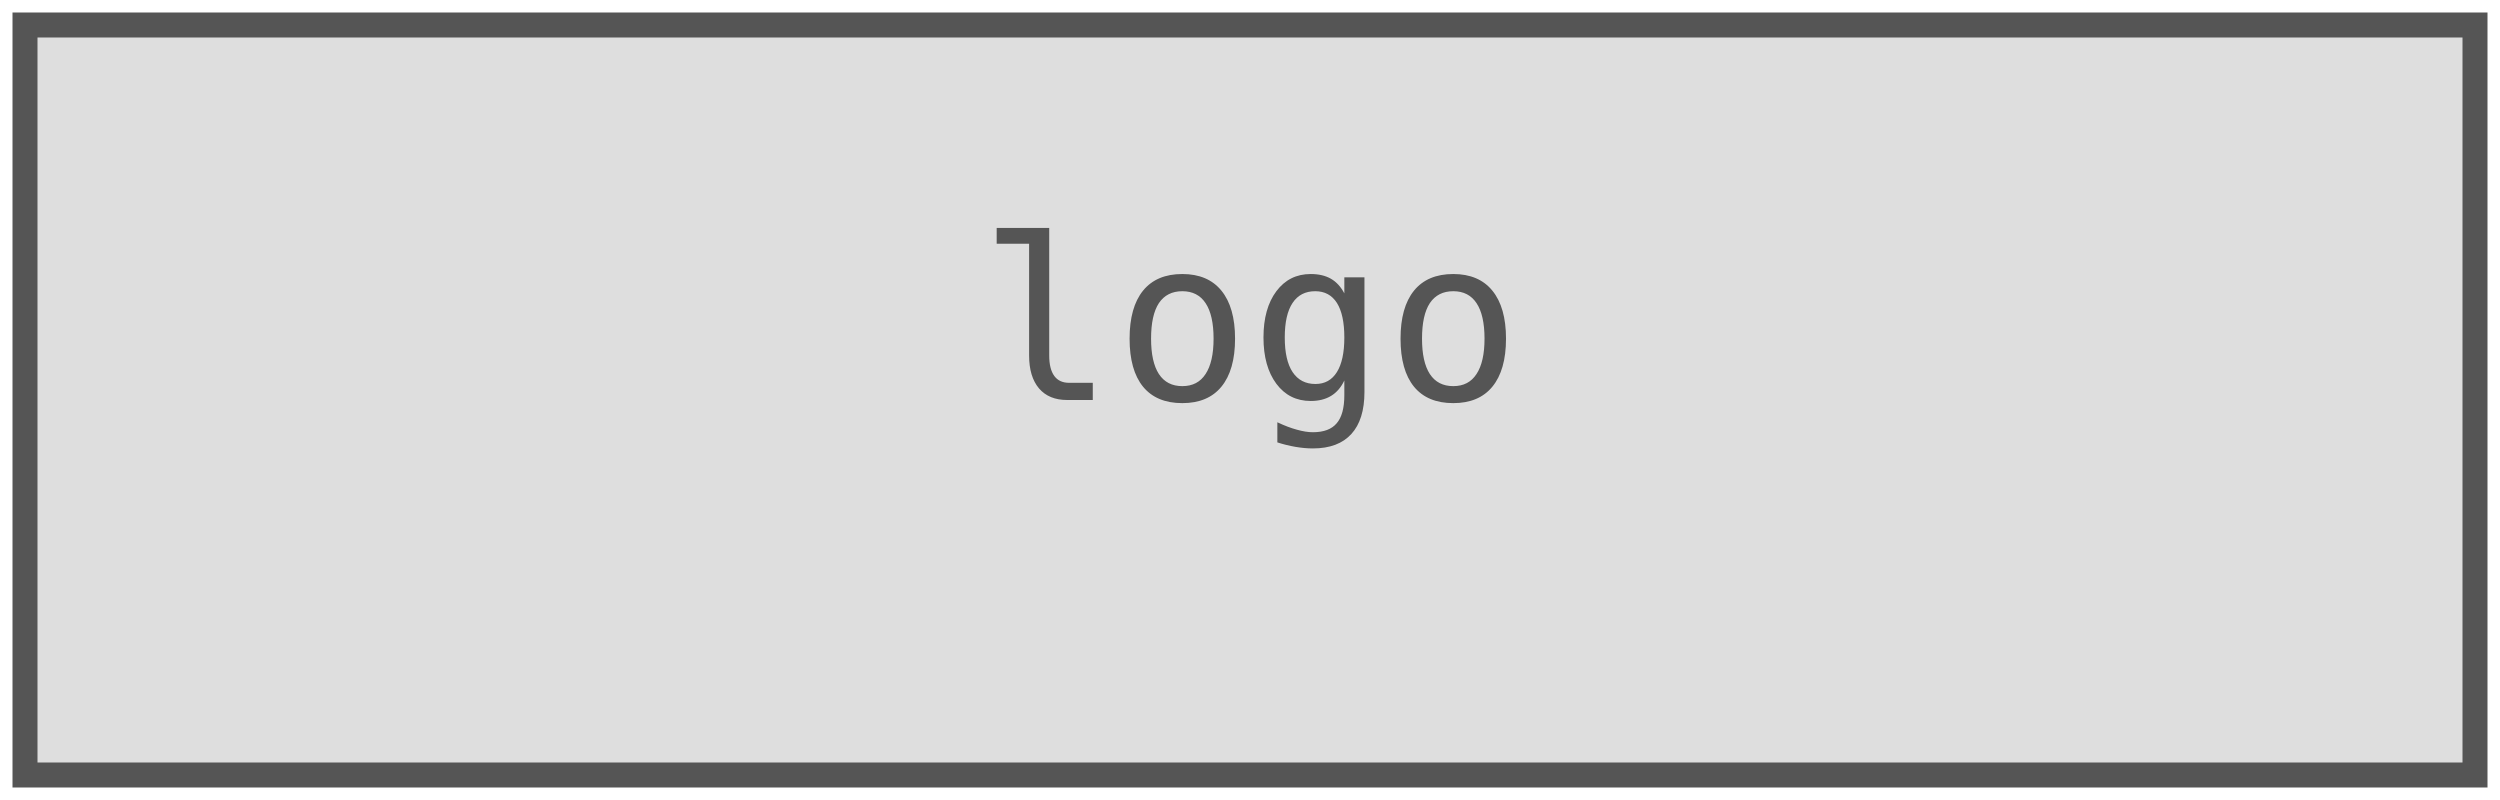
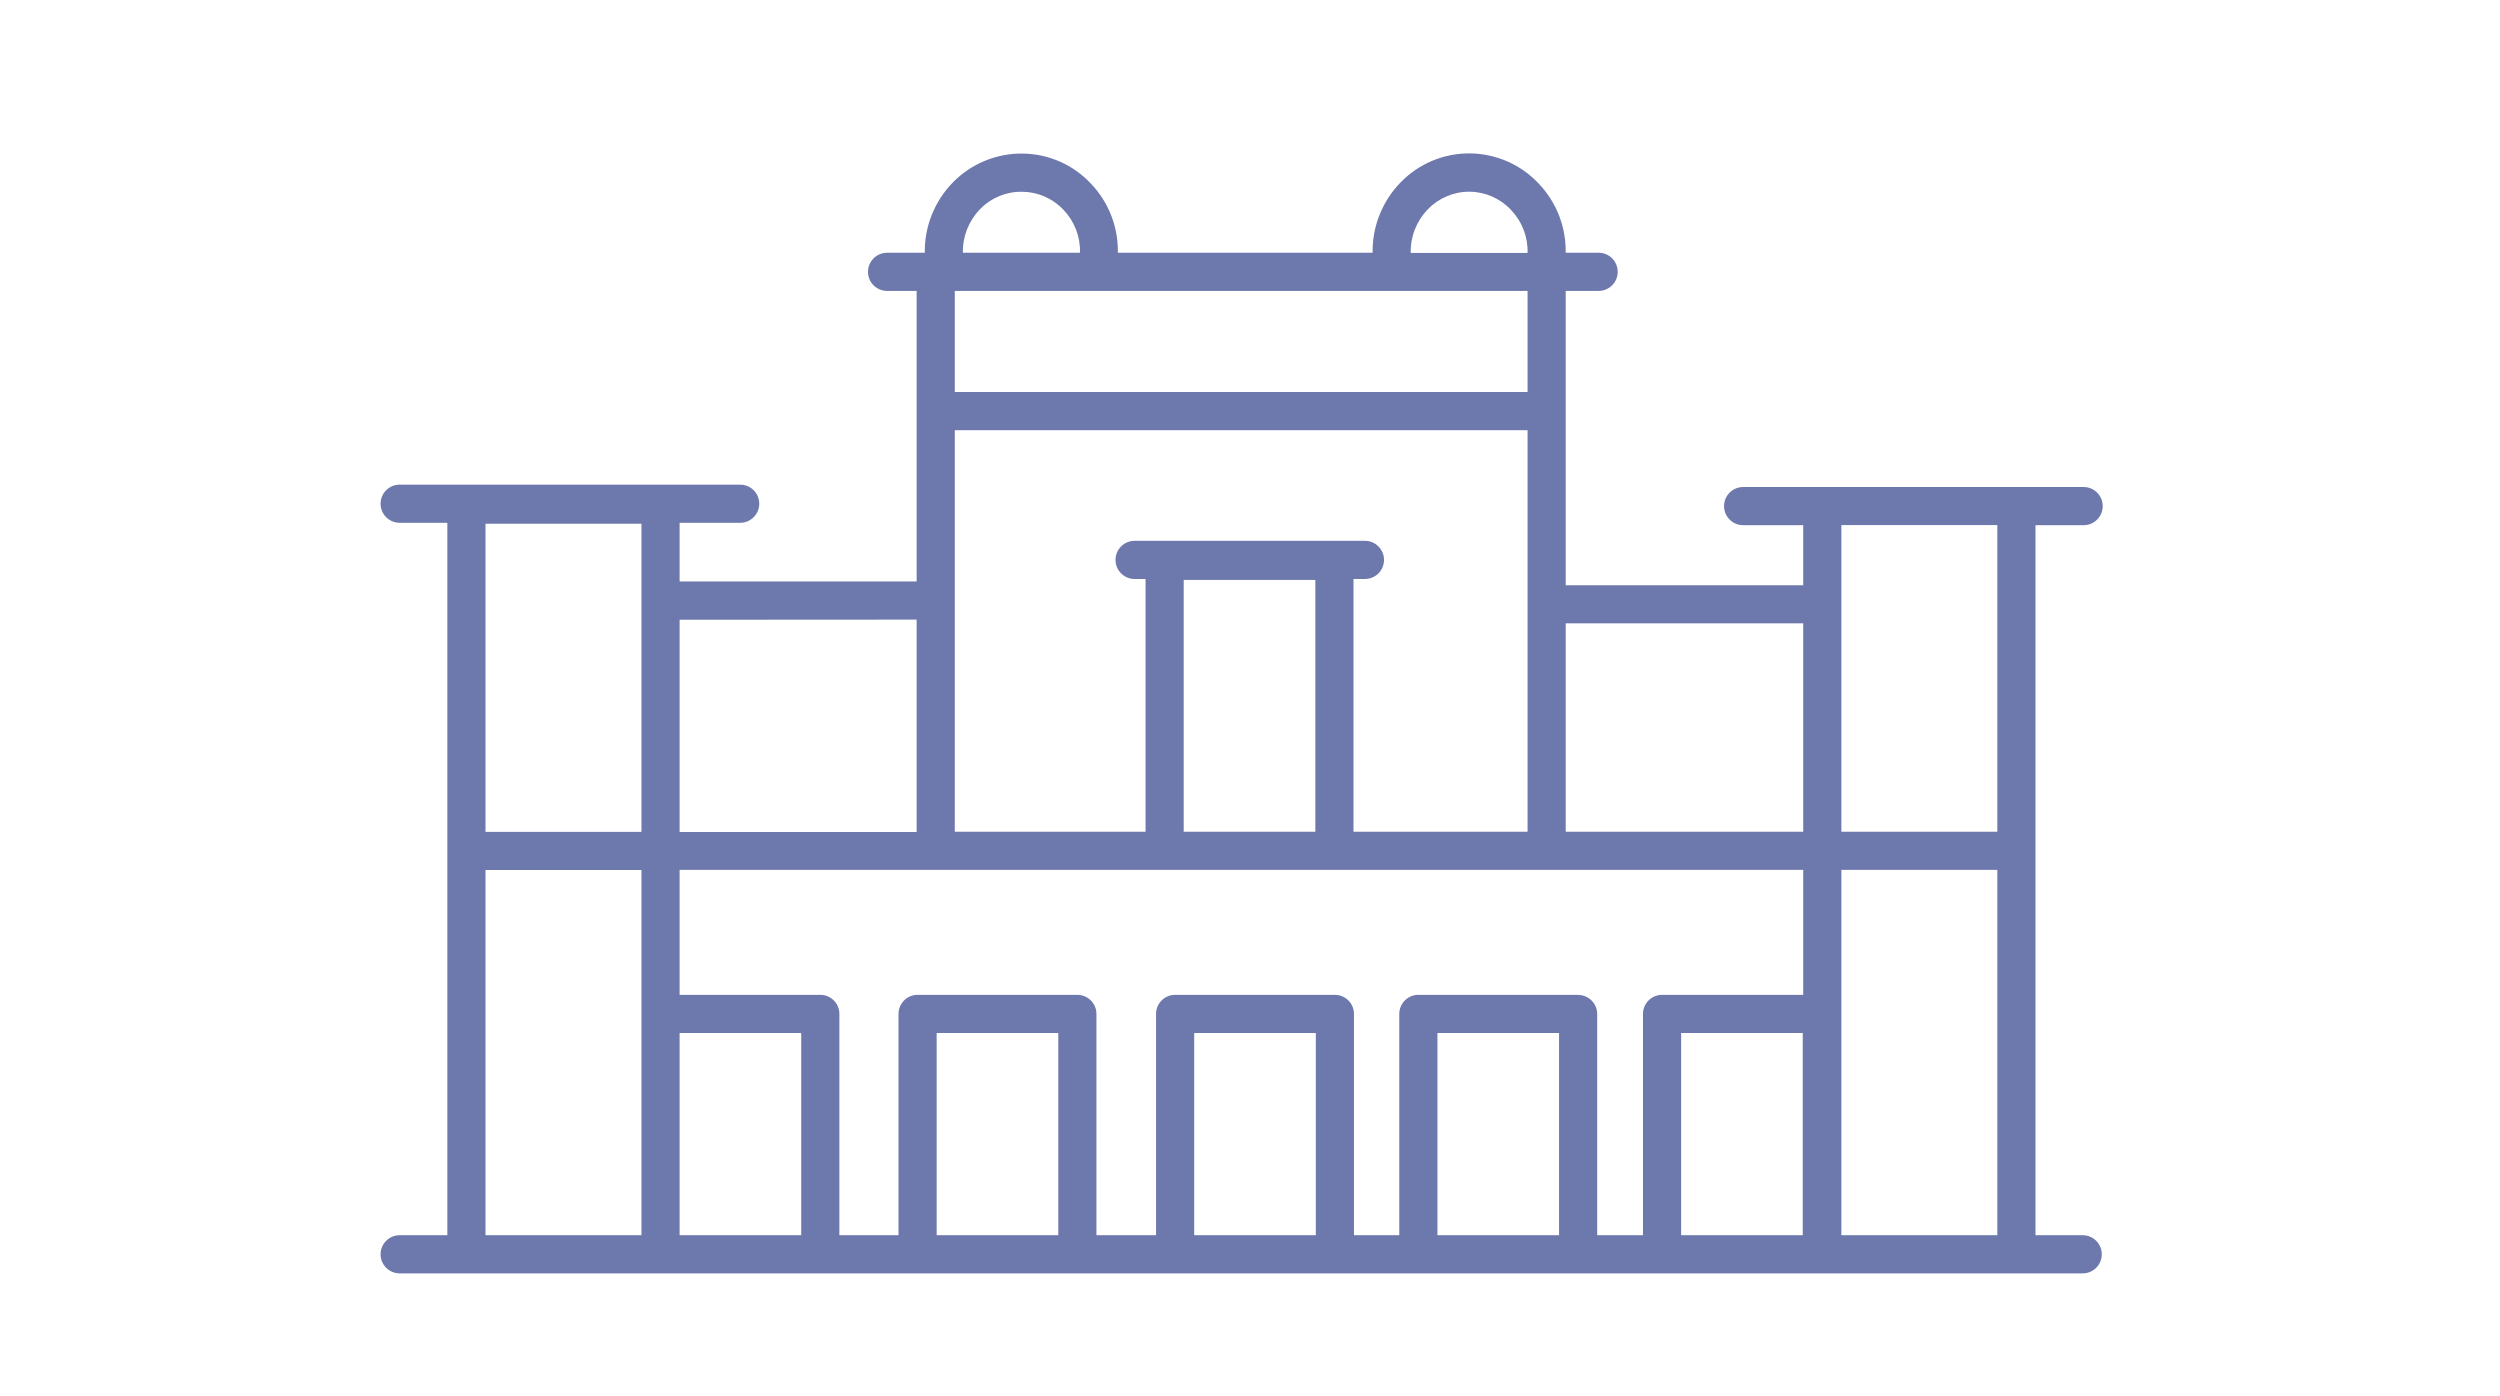
- <svg xmlns="http://www.w3.org/2000/svg" width="200" height="64">
-   <rect x="2" y="2" width="196" height="60" style="fill:#dedede;stroke:#555555;stroke-width:2" />
-   <text x="50%" y="50%" font-size="18" text-anchor="middle" alignment-baseline="middle" font-family="monospace, sans-serif" fill="#555555">logo</text>
+ <svg xmlns="http://www.w3.org/2000/svg" id="Layer_1" data-name="Layer 1" viewBox="0 0 524.2 292.62">
+   <path d="M436.7,259h-9.9V110.12h10.1a4,4,0,0,0,0-8H365.5a4,4,0,0,0,0,8h12.6v12.6H328.3V61h6.9a4,4,0,0,0,0-8h-6.91a20.41,20.41,0,0,0-5.63-14.48,20,20,0,0,0-29-.26A20.66,20.66,0,0,0,287.81,53H234.39a20.4,20.4,0,0,0-5.63-14.48,19.87,19.87,0,0,0-14.27-6.32,20.12,20.12,0,0,0-14.7,6.06A20.66,20.66,0,0,0,193.91,53H186a4,4,0,0,0,0,8h6.2v60.92l-.2,0H142.5v-12.3h12.7a4,4,0,0,0,0-8H83.8a4,4,0,0,0,0,8h10V259h-10a4,4,0,0,0,0,8H436.7a4,4,0,1,0,0-8Zm-109.8,0H301.4v-42.4h25.5Zm4-50.4H297.4a4,4,0,0,0-4,4V259h-9.5v-46.4a4,4,0,0,0-4-4H246.4a4,4,0,0,0-4,4V259H229.9v-46.4a4,4,0,0,0-4-4H192.4a4,4,0,0,0-4,4V259H176v-46.4a4,4,0,0,0-4-4H142.5v-26.2H378.1v26.2H348.5a4,4,0,0,0-4,4V259h-9.6v-46.4A4,4,0,0,0,330.9,208.62Zm-55,50.4H250.4v-42.4h25.5Zm-54,0H196.4v-42.4h25.5Zm-79.4-42.4H168V259H142.5Zm57.7-126.4H320.3v84.2H283.8v-53h2.4a4,4,0,0,0,0-8H237.9a4,4,0,0,0,0,8h2.3v53h-40Zm75.6,31.4v52.8H248.2v-52.8Zm76.7,95H378V259H352.5Zm33.6-34.2h32.7V259H386.1Zm32.7-72.3v64.3H386.1v-64.3Zm-40.7,20.6v43.7H328.3v-43.7ZM299.4,43.88a12,12,0,0,1,17.45.16,12.47,12.47,0,0,1,3.45,9H295.8A12.68,12.68,0,0,1,299.4,43.88Zm-85-3.67A12,12,0,0,1,223,44a12.47,12.47,0,0,1,3.45,9H201.9a12.68,12.68,0,0,1,3.6-9.14A12,12,0,0,1,214.36,40.21ZM320.3,61v21.2H200.2V61ZM192,129.92a1.38,1.38,0,0,0,.2,0v44.53H142.5v-44.5Zm-57.5,44.5H101.8v-64.6h32.7Zm-32.7,8h32.7V259H101.8Z" fill="#6d78ad" />
</svg>
